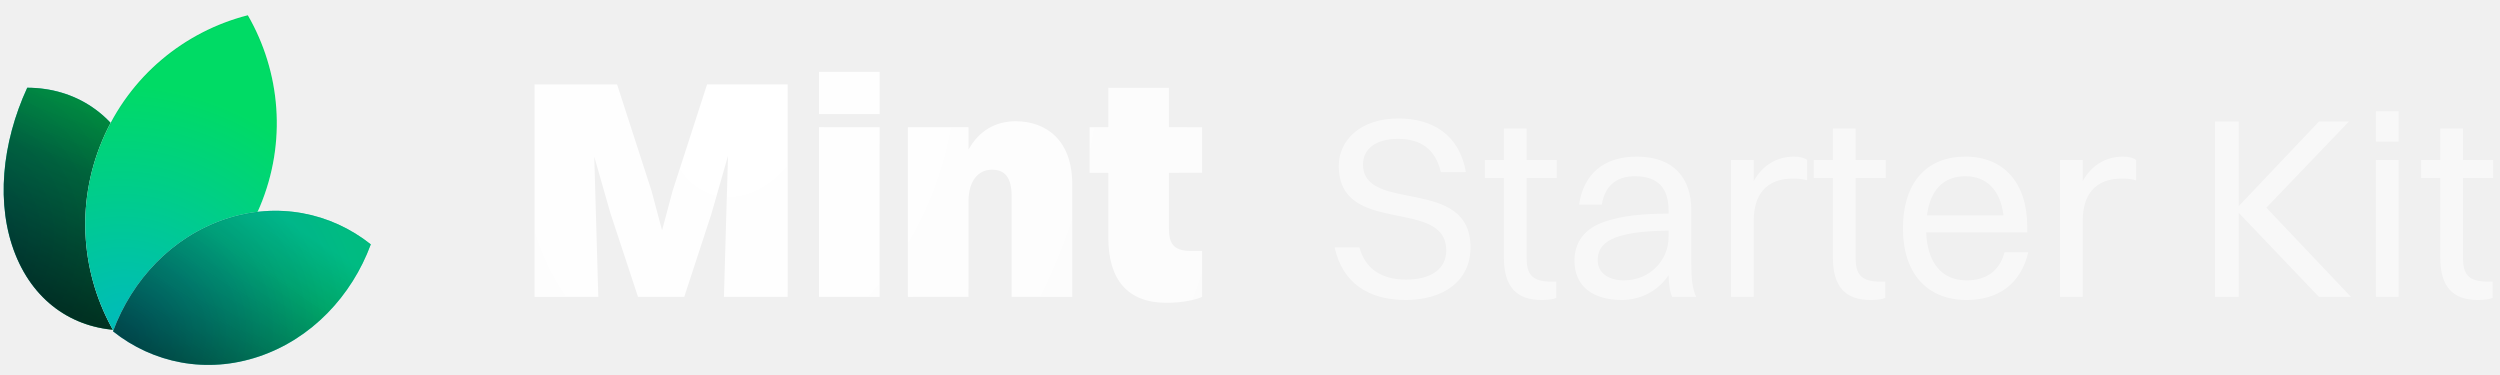
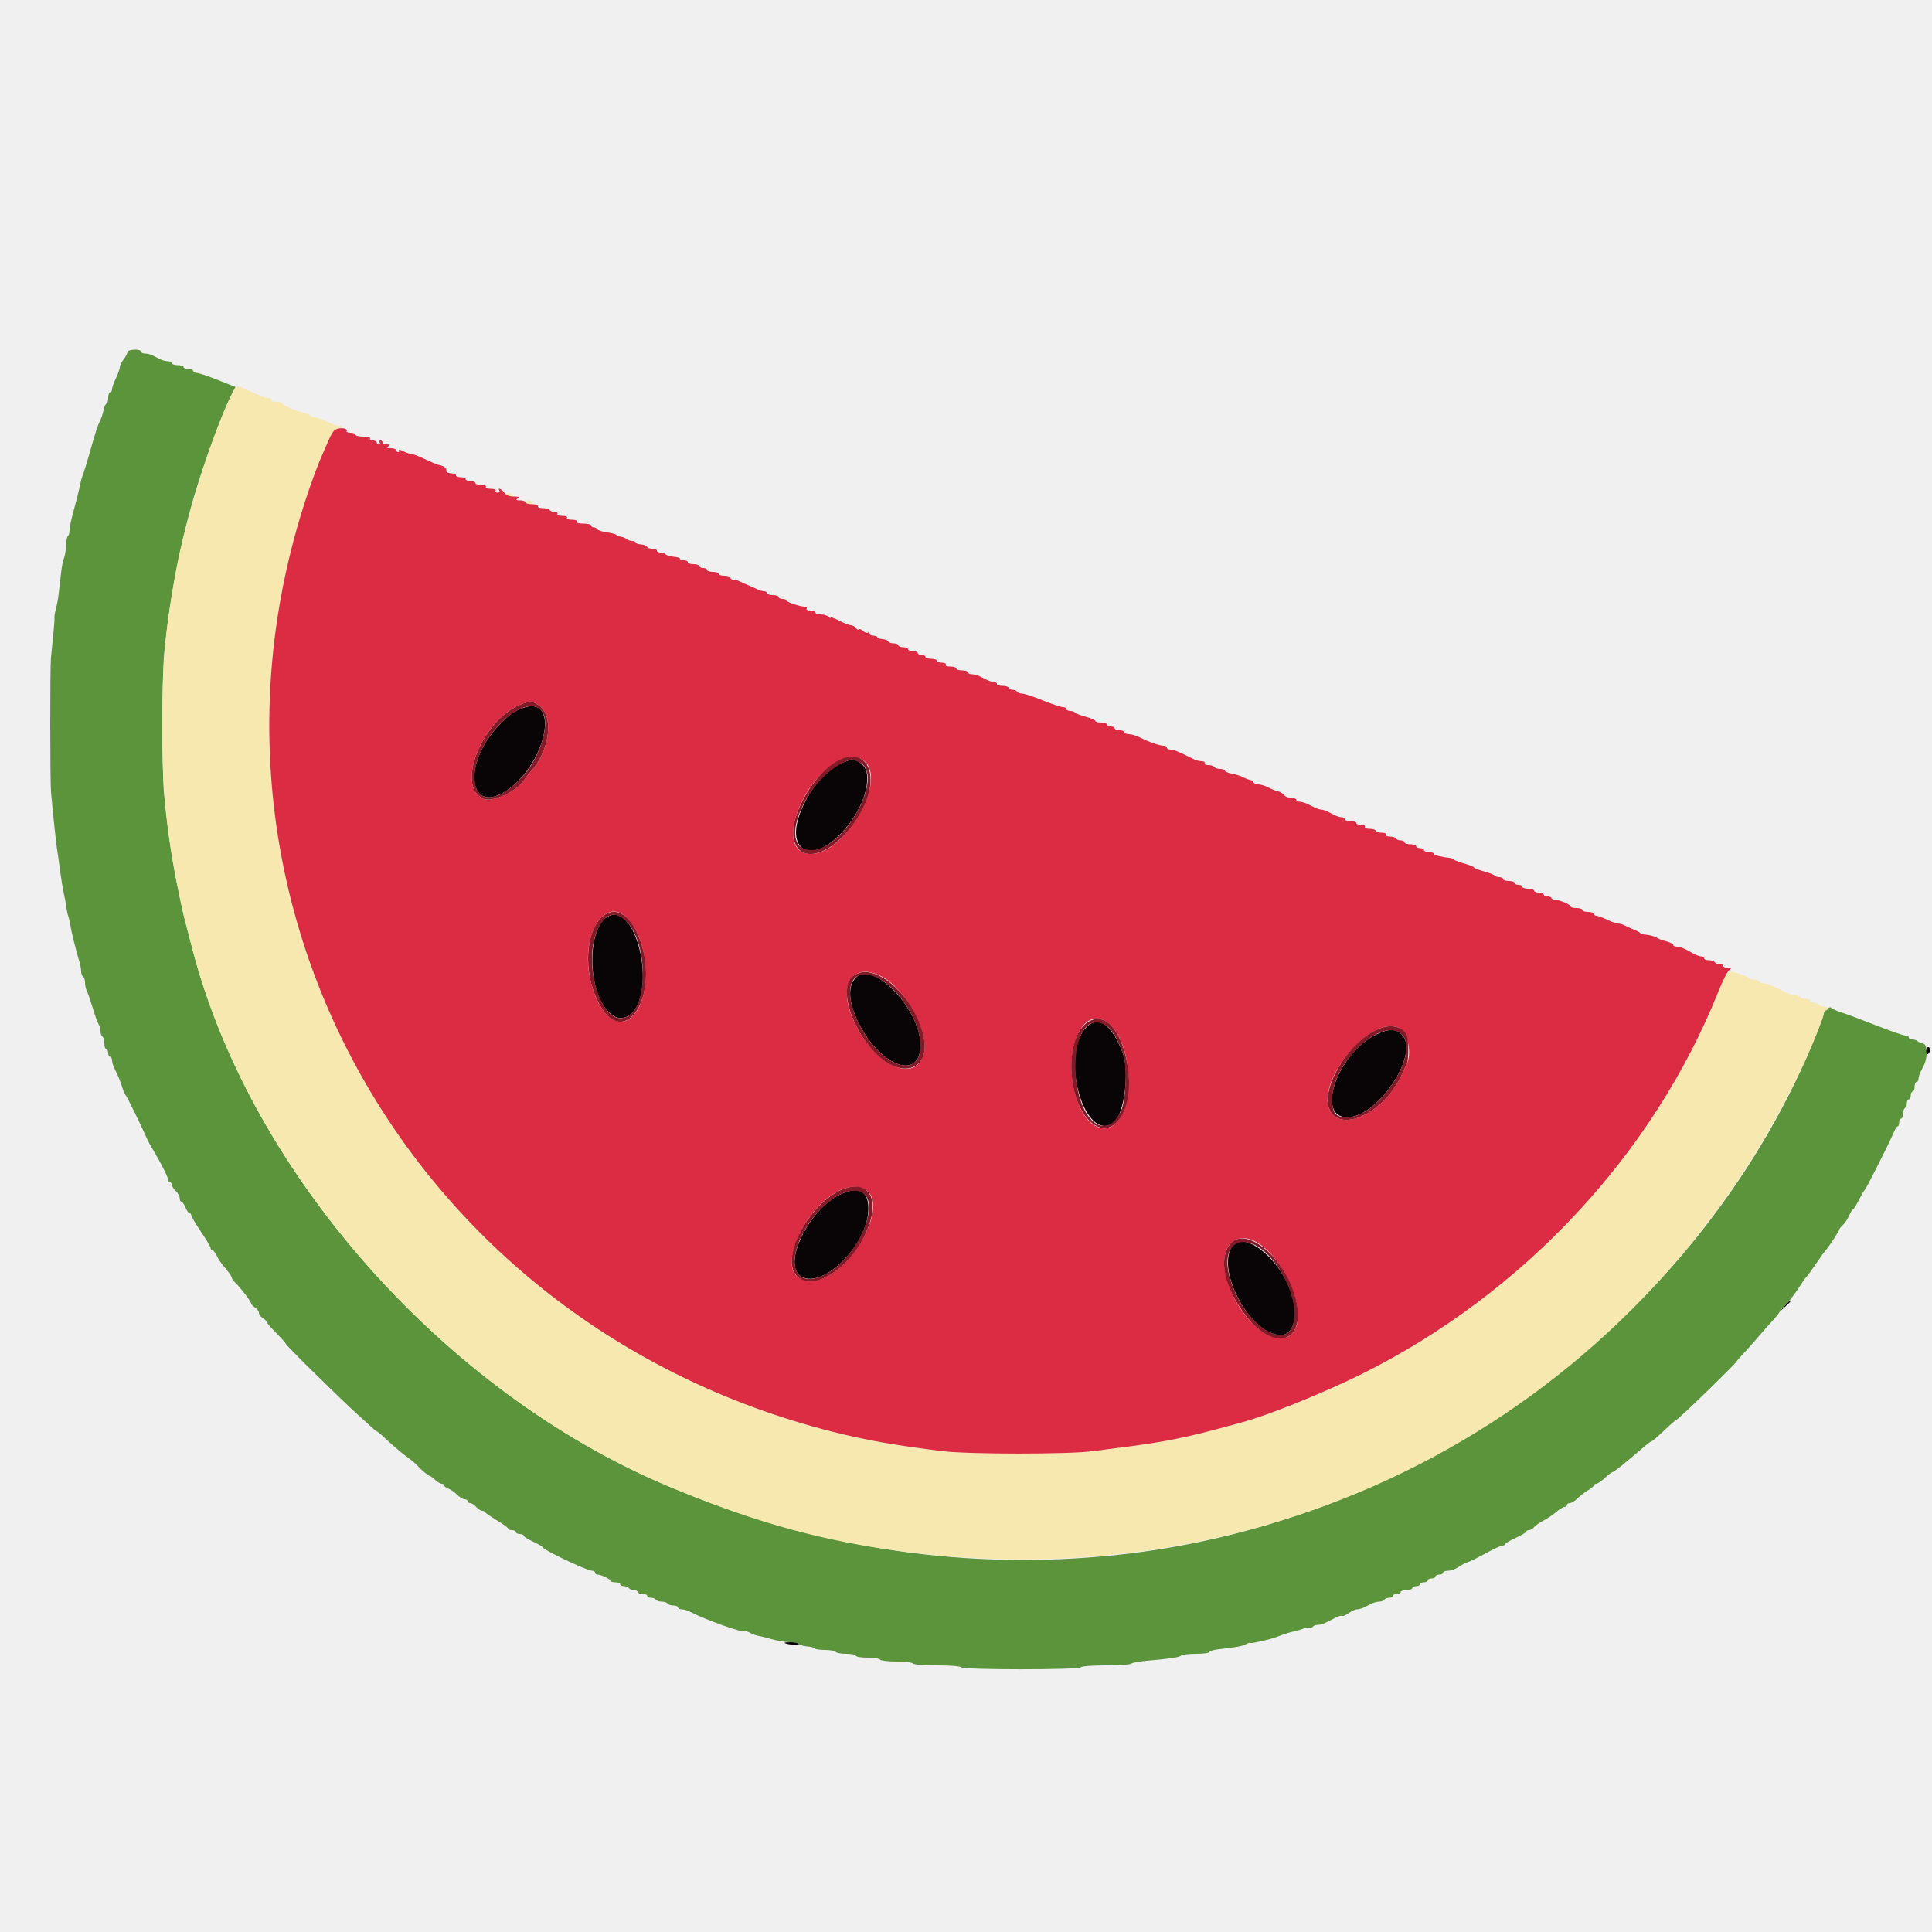
- <svg xmlns="http://www.w3.org/2000/svg" width="160" height="24" viewBox="0 0 160 24" fill="none">
-   <path d="M7.953 21.139C4.896 21.13 2.255 19.458 0.987 16.29C-0.28 13.121 0.109 9.163 1.744 5.615C4.801 5.624 7.442 7.296 8.71 10.465C9.977 13.633 9.588 17.591 7.953 21.139Z" fill="white" />
-   <path d="M7.953 21.139C4.896 21.13 2.255 19.458 0.987 16.29C-0.28 13.121 0.109 9.163 1.744 5.615C4.801 5.624 7.442 7.296 8.71 10.465C9.977 13.633 9.588 17.591 7.953 21.139Z" fill="url(#paint0_radial_115_109)" />
-   <path d="M7.953 21.139C4.896 21.13 2.255 19.458 0.987 16.29C-0.28 13.121 0.109 9.163 1.744 5.615C4.801 5.624 7.442 7.296 8.71 10.465C9.977 13.633 9.588 17.591 7.953 21.139Z" fill="black" fill-opacity="0.5" style="mix-blend-mode:hard-light" />
-   <path d="M7.953 21.139C4.896 21.13 2.255 19.458 0.987 16.29C-0.28 13.121 0.109 9.163 1.744 5.615C4.801 5.624 7.442 7.296 8.71 10.465C9.977 13.633 9.588 17.591 7.953 21.139Z" fill="url(#paint1_linear_115_109)" fill-opacity="0.5" style="mix-blend-mode:hard-light" />
-   <path d="M7.935 21.111C4.897 21.096 2.274 19.431 1.013 16.279C-0.248 13.124 0.136 9.182 1.762 5.643C4.8 5.659 7.423 7.324 8.684 10.476C9.945 13.63 9.561 17.572 7.935 21.111Z" stroke="url(#paint2_linear_115_109)" stroke-opacity="0.05" stroke-width="0.056" />
-   <path d="M7.31 21.257C11.354 20.221 14.884 17.375 16.628 13.236C18.373 9.097 17.945 4.587 15.86 0.976C11.816 2.012 8.287 4.858 6.542 8.998C4.797 13.137 5.225 17.646 7.31 21.257Z" fill="white" />
-   <path d="M7.31 21.257C11.354 20.221 14.884 17.375 16.628 13.236C18.373 9.097 17.945 4.587 15.86 0.976C11.816 2.012 8.287 4.858 6.542 8.998C4.797 13.137 5.225 17.646 7.31 21.257Z" fill="url(#paint3_radial_115_109)" />
-   <path d="M16.602 13.225C14.864 17.349 11.351 20.187 7.324 21.225C5.253 17.624 4.829 13.132 6.568 9.009C8.306 4.885 11.819 2.047 15.846 1.009C17.918 4.61 18.341 9.101 16.602 13.225Z" stroke="url(#paint4_linear_115_109)" stroke-opacity="0.05" stroke-width="0.056" />
-   <path d="M7.234 21.207C9.789 23.237 13.21 23.951 16.577 22.814C19.944 21.677 22.506 18.945 23.73 15.638C21.175 13.608 17.754 12.894 14.387 14.031C11.02 15.168 8.458 17.901 7.234 21.207Z" fill="white" />
-   <path d="M7.234 21.207C9.789 23.237 13.21 23.951 16.577 22.814C19.944 21.677 22.506 18.945 23.73 15.638C21.175 13.608 17.754 12.894 14.387 14.031C11.02 15.168 8.458 17.901 7.234 21.207Z" fill="url(#paint5_radial_115_109)" />
-   <path d="M7.234 21.207C9.789 23.237 13.21 23.951 16.577 22.814C19.944 21.677 22.506 18.945 23.73 15.638C21.175 13.608 17.754 12.894 14.387 14.031C11.02 15.168 8.458 17.901 7.234 21.207Z" fill="black" fill-opacity="0.2" style="mix-blend-mode:hard-light" />
-   <path d="M7.234 21.207C9.789 23.237 13.21 23.951 16.577 22.814C19.944 21.677 22.506 18.945 23.73 15.638C21.175 13.608 17.754 12.894 14.387 14.031C11.02 15.168 8.458 17.901 7.234 21.207Z" fill="url(#paint6_linear_115_109)" fill-opacity="0.5" style="mix-blend-mode:hard-light" />
-   <path d="M16.568 22.787C13.218 23.918 9.814 23.212 7.267 21.198C8.492 17.907 11.044 15.189 14.396 14.058C17.747 12.927 21.15 13.633 23.697 15.648C22.472 18.938 19.92 21.656 16.568 22.787Z" stroke="url(#paint7_linear_115_109)" stroke-opacity="0.05" stroke-width="0.056" />
-   <path d="M34.212 19V5.4H39.492L41.692 12.2L42.372 14.74L43.052 12.2L45.252 5.4H50.412V19H46.332L46.592 9.98L45.532 13.68L43.792 19H40.832L39.052 13.6L38.032 10.02L38.292 19H34.212ZM52.416 7.3V4.6H56.295V7.3H52.416ZM52.416 19V8.14H56.295V19H52.416ZM58.104 19V8.14H61.984V9.58C62.664 8.34 63.744 7.76 65.004 7.76C66.964 7.76 68.624 8.98 68.624 11.78V19H64.744V12.56C64.744 11.34 64.304 10.86 63.484 10.86C62.604 10.86 61.984 11.58 61.984 12.88V19H58.104ZM70.933 15.22V11.06H69.733V8.14H70.933V5.62H74.813V8.14H76.933V11.06H74.813V14.6C74.813 15.5 75.033 16.06 76.213 16.06H76.933V19C76.493 19.2 75.673 19.38 74.653 19.38C72.153 19.38 70.933 17.88 70.933 15.22Z" fill="url(#paint8_radial_115_109)" />
-   <path d="M87.232 10.519C87.232 13.687 94.112 11.229 94.112 15.832C94.112 17.994 92.364 19.198 89.971 19.198C87.562 19.198 85.912 18.093 85.417 15.832H87.001C87.364 17.169 88.371 17.895 89.987 17.895C91.671 17.895 92.561 17.152 92.561 16.03C92.561 12.598 85.681 15.155 85.681 10.618C85.681 9.001 87.034 7.582 89.509 7.582C91.671 7.582 93.403 8.621 93.816 11.014H92.215C91.868 9.529 90.912 8.886 89.476 8.886C88.057 8.886 87.232 9.529 87.232 10.519ZM96.25 16.476V11.393H95.029V10.239H96.25V8.226H97.702V10.239H99.632V11.393H97.702V16.476C97.702 17.532 98.015 18.026 99.302 18.026H99.599V19.066C99.434 19.148 99.071 19.198 98.659 19.198C97.025 19.198 96.25 18.323 96.25 16.476ZM102.516 13.093H101.064C101.345 11.162 102.615 10.024 104.76 10.024C107.103 10.024 108.242 11.393 108.242 13.44V16.888C108.242 17.895 108.324 18.521 108.555 19H107.021C106.856 18.654 106.806 18.142 106.79 17.614C106.047 18.72 104.859 19.198 103.803 19.198C101.988 19.198 100.767 18.357 100.767 16.69C100.767 15.486 101.427 14.611 102.714 14.182C103.902 13.786 105.107 13.687 106.79 13.671V13.473C106.79 12.053 106.13 11.278 104.628 11.278C103.374 11.278 102.698 11.971 102.516 13.093ZM102.252 16.657C102.252 17.465 102.929 17.944 103.952 17.944C105.569 17.944 106.79 16.674 106.79 15.172V14.759C103.061 14.793 102.252 15.585 102.252 16.657ZM110.787 19V10.239H112.239V11.591C112.833 10.519 113.774 10.024 114.83 10.024C115.176 10.024 115.49 10.107 115.655 10.239V11.542C115.407 11.46 115.094 11.427 114.747 11.427C112.998 11.427 112.239 12.515 112.239 14.1V19H110.787ZM117.305 16.476V11.393H116.084V10.239H117.305V8.226H118.757V10.239H120.688V11.393H118.757V16.476C118.757 17.532 119.071 18.026 120.358 18.026H120.655V19.066C120.49 19.148 120.127 19.198 119.714 19.198C118.081 19.198 117.305 18.323 117.305 16.476ZM129.809 16.145C129.33 18.192 127.862 19.198 125.865 19.198C123.324 19.198 121.79 17.482 121.79 14.627C121.79 11.658 123.324 10.024 125.783 10.024C128.258 10.024 129.743 11.723 129.743 14.512V14.875H123.275C123.357 16.838 124.281 17.944 125.865 17.944C127.103 17.944 127.977 17.35 128.291 16.145H129.809ZM125.783 11.278C124.38 11.278 123.539 12.152 123.324 13.786H128.225C128.027 12.169 127.152 11.278 125.783 11.278ZM131.843 19V10.239H133.295V11.591C133.889 10.519 134.829 10.024 135.885 10.024C136.232 10.024 136.545 10.107 136.71 10.239V11.542C136.463 11.46 136.149 11.427 135.803 11.427C134.054 11.427 133.295 12.515 133.295 14.1V19H131.843ZM141.763 19V7.78H143.281V13.192L148.413 7.78H150.327L145.047 13.291L150.459 19H148.413L143.281 13.621V19H141.763ZM152.06 9.067V7.12H153.512V9.067H152.06ZM152.06 19V10.239H153.512V19H152.06ZM156.178 16.476V11.393H154.957V10.239H156.178V8.226H157.63V10.239H159.56V11.393H157.63V16.476C157.63 17.532 157.943 18.026 159.23 18.026H159.527V19.066C159.362 19.148 158.999 19.198 158.587 19.198C156.953 19.198 156.178 18.323 156.178 16.476Z" fill="white" fill-opacity="0.55" />
-   <defs>
-     <radialGradient id="paint0_radial_115_109" cx="0" cy="0" r="1" gradientUnits="userSpaceOnUse" gradientTransform="translate(-3.00503 15.023) rotate(-10.029) scale(17.9572 17.784)">
-       <stop stop-color="#00B0BB" />
-       <stop offset="1" stop-color="#00DB65" />
-     </radialGradient>
-     <linearGradient id="paint1_linear_115_109" x1="7.39" y1="4.813" x2="1.63" y2="18.689" gradientUnits="userSpaceOnUse">
-       <stop stop-color="#18E299" />
-       <stop offset="1" />
-     </linearGradient>
-     <linearGradient id="paint2_linear_115_109" x1="7.948" y1="8.016" x2="1.761" y2="18.746" gradientUnits="userSpaceOnUse">
-       <stop />
-       <stop offset="1" stop-opacity="0" />
-     </linearGradient>
-     <radialGradient id="paint3_radial_115_109" cx="0" cy="0" r="1" gradientUnits="userSpaceOnUse" gradientTransform="translate(8.11404 20.8822) rotate(-75.7542) scale(21.6246 23.7772)">
-       <stop stop-color="#00BBBB" />
-       <stop offset="0.713" stop-color="#00DB65" />
-     </radialGradient>
-     <linearGradient id="paint4_linear_115_109" x1="7.602" y1="5.871" x2="15.556" y2="16.372" gradientUnits="userSpaceOnUse">
-       <stop />
-       <stop offset="1" stop-opacity="0" />
-     </linearGradient>
-     <radialGradient id="paint5_radial_115_109" cx="0" cy="0" r="1" gradientUnits="userSpaceOnUse" gradientTransform="translate(7.84537 21.5181) rotate(-20.3525) scale(18.5603 17.32)">
-       <stop stop-color="#00B0BB" />
-       <stop offset="1" stop-color="#00DB65" />
-     </radialGradient>
-     <linearGradient id="paint6_linear_115_109" x1="16.808" y1="13.007" x2="10.041" y2="22.994" gradientUnits="userSpaceOnUse">
-       <stop stop-color="#00B1BC" />
-       <stop offset="1" />
-     </linearGradient>
-     <linearGradient id="paint7_linear_115_109" x1="16.808" y1="13.007" x2="14.169" y2="23.841" gradientUnits="userSpaceOnUse">
-       <stop />
-       <stop offset="1" stop-opacity="0" />
-     </linearGradient>
-     <radialGradient id="paint8_radial_115_109" cx="0" cy="0" r="1" gradientUnits="userSpaceOnUse" gradientTransform="translate(47.2781 7) rotate(19.0047) scale(67.5582 85.7506)">
-       <stop stop-color="white" />
-       <stop offset="1" stop-color="white" stop-opacity="0.5" />
-     </radialGradient>
-   </defs>
+ <svg xmlns="http://www.w3.org/2000/svg" id="svg" version="1.1" width="400" height="400" viewBox="0, 0, 400,400">
+   <g id="svgg">
+     <path id="path0" d="M26.391 72.900 C 26.386 73.175,26.030 73.850,25.600 74.400 C 25.170 74.950,24.814 75.681,24.809 76.025 C 24.804 76.369,24.440 77.395,24.000 78.306 C 23.560 79.216,23.200 80.240,23.200 80.581 C 23.200 80.921,23.020 81.200,22.800 81.200 C 22.580 81.200,22.400 81.740,22.400 82.400 C 22.400 83.060,22.240 83.600,22.045 83.600 C 21.849 83.600,21.578 84.185,21.442 84.900 C 21.307 85.615,20.966 86.650,20.685 87.200 C 20.166 88.215,19.901 89.043,18.374 94.400 C 17.904 96.050,17.371 97.760,17.190 98.200 C 17.008 98.640,16.749 99.540,16.612 100.200 C 16.265 101.881,15.782 103.818,15.039 106.520 C 14.687 107.795,14.400 109.270,14.400 109.796 C 14.400 110.322,14.249 110.846,14.065 110.960 C 13.882 111.073,13.699 112.000,13.661 113.018 C 13.622 114.036,13.438 115.169,13.251 115.535 C 13.063 115.901,12.779 117.370,12.618 118.800 C 12.457 120.230,12.243 122.120,12.142 123.000 C 12.041 123.880,11.784 125.263,11.570 126.074 C 11.357 126.885,11.223 127.695,11.273 127.874 C 11.322 128.053,11.213 129.640,11.030 131.400 C 10.847 133.160,10.629 135.320,10.546 136.200 C 10.346 138.333,10.359 161.711,10.563 164.000 C 10.931 168.143,11.619 174.671,11.784 175.600 C 11.882 176.150,12.161 178.130,12.403 180.000 C 12.645 181.870,13.011 184.120,13.216 185.000 C 13.421 185.880,13.653 187.140,13.731 187.800 C 13.809 188.460,13.978 189.270,14.107 189.600 C 14.235 189.930,14.425 190.740,14.528 191.400 C 14.746 192.794,15.844 197.245,16.410 199.028 C 16.625 199.704,16.800 200.638,16.800 201.105 C 16.800 201.571,16.980 202.064,17.200 202.200 C 17.420 202.336,17.600 202.889,17.600 203.429 C 17.600 203.969,17.762 204.723,17.959 205.105 C 18.156 205.487,18.729 207.150,19.231 208.800 C 19.733 210.450,20.292 211.971,20.472 212.180 C 20.652 212.389,20.800 212.963,20.800 213.456 C 20.800 213.949,20.980 214.464,21.200 214.600 C 21.420 214.736,21.600 215.377,21.600 216.024 C 21.600 216.671,21.780 217.200,22.000 217.200 C 22.220 217.200,22.400 217.560,22.400 218.000 C 22.400 218.440,22.580 218.800,22.800 218.800 C 23.020 218.800,23.200 219.155,23.200 219.588 C 23.200 220.021,23.523 220.966,23.919 221.688 C 24.314 222.410,24.891 223.810,25.202 224.800 C 25.512 225.790,25.891 226.690,26.043 226.800 C 26.263 226.960,29.338 233.243,30.544 236.000 C 30.689 236.330,31.134 237.140,31.534 237.800 C 33.229 240.600,34.800 243.690,34.800 244.225 C 34.800 244.541,34.980 244.800,35.200 244.800 C 35.420 244.800,35.600 245.042,35.600 245.338 C 35.600 245.634,35.960 246.202,36.400 246.600 C 36.840 246.998,37.200 247.656,37.200 248.062 C 37.200 248.468,37.358 248.800,37.551 248.800 C 37.745 248.800,38.127 249.340,38.400 250.000 C 38.673 250.660,39.055 251.200,39.249 251.200 C 39.442 251.200,39.600 251.388,39.600 251.618 C 39.600 251.848,40.500 253.370,41.600 255.000 C 42.700 256.630,43.600 258.152,43.600 258.382 C 43.600 258.612,43.750 258.800,43.932 258.800 C 44.115 258.800,44.520 259.295,44.832 259.900 C 45.449 261.096,45.537 261.221,47.007 263.000 C 47.553 263.660,47.999 264.359,48.000 264.553 C 48.000 264.747,48.315 265.197,48.700 265.553 C 49.702 266.480,52.000 269.493,52.000 269.880 C 52.000 270.060,52.360 270.432,52.800 270.707 C 53.240 270.982,53.600 271.474,53.600 271.800 C 53.600 272.126,53.960 272.618,54.400 272.893 C 54.840 273.168,55.200 273.527,55.200 273.691 C 55.200 273.855,56.100 274.894,57.200 276.000 C 58.300 277.106,59.200 278.120,59.200 278.253 C 59.200 278.550,70.533 289.699,74.192 293.000 C 75.655 294.320,77.097 295.625,77.397 295.900 C 77.697 296.175,78.020 296.400,78.115 296.400 C 78.209 296.400,79.257 297.313,80.443 298.429 C 81.630 299.545,83.320 300.969,84.200 301.594 C 85.080 302.218,86.089 303.060,86.443 303.464 C 87.216 304.349,88.726 305.600,89.021 305.600 C 89.138 305.600,89.620 305.960,90.092 306.400 C 90.564 306.840,91.187 307.200,91.475 307.200 C 91.764 307.200,92.000 307.368,92.000 307.573 C 92.000 307.778,92.366 308.062,92.813 308.204 C 93.260 308.346,94.062 308.898,94.595 309.431 C 95.128 309.964,95.842 310.400,96.182 310.400 C 96.522 310.400,96.800 310.580,96.800 310.800 C 96.800 311.020,97.042 311.200,97.338 311.200 C 97.634 311.200,98.202 311.560,98.600 312.000 C 98.998 312.440,99.551 312.800,99.829 312.800 C 100.106 312.800,100.393 312.937,100.467 313.104 C 100.540 313.271,101.635 314.029,102.900 314.788 C 104.165 315.548,105.200 316.311,105.200 316.485 C 105.200 316.658,105.560 316.800,106.000 316.800 C 106.440 316.800,106.800 316.980,106.800 317.200 C 106.800 317.420,107.160 317.600,107.600 317.600 C 108.040 317.600,108.400 317.749,108.400 317.932 C 108.400 318.114,109.300 318.685,110.400 319.200 C 111.500 319.715,112.400 320.248,112.400 320.385 C 112.400 320.857,121.545 325.200,122.539 325.200 C 122.902 325.200,123.200 325.380,123.200 325.600 C 123.200 325.820,123.434 326.000,123.720 326.000 C 124.456 326.000,126.393 326.941,126.397 327.300 C 126.399 327.465,126.850 327.600,127.400 327.600 C 127.950 327.600,128.400 327.780,128.400 328.000 C 128.400 328.220,128.749 328.400,129.176 328.400 C 129.603 328.400,130.064 328.580,130.200 328.800 C 130.336 329.020,130.797 329.200,131.224 329.200 C 131.651 329.200,132.000 329.380,132.000 329.600 C 132.000 329.820,132.450 330.000,133.000 330.000 C 133.550 330.000,134.000 330.180,134.000 330.400 C 134.000 330.620,134.349 330.800,134.776 330.800 C 135.203 330.800,135.664 330.980,135.800 331.200 C 135.936 331.420,136.476 331.600,137.000 331.600 C 137.524 331.600,138.064 331.780,138.200 332.000 C 138.336 332.220,138.887 332.400,139.424 332.400 C 139.961 332.400,140.400 332.580,140.400 332.800 C 140.400 333.020,140.745 333.200,141.168 333.200 C 141.590 333.200,142.445 333.465,143.068 333.789 C 146.169 335.404,153.766 338.101,154.145 337.722 C 154.247 337.619,154.752 337.764,155.266 338.043 C 155.780 338.322,156.470 338.589,156.800 338.635 C 157.130 338.682,158.444 339.008,159.720 339.360 C 160.995 339.712,162.714 340.000,163.540 340.000 C 164.365 340.000,165.214 340.174,165.427 340.387 C 165.639 340.599,166.409 340.818,167.137 340.874 C 167.865 340.929,168.548 341.115,168.654 341.287 C 168.760 341.459,169.726 341.600,170.800 341.600 C 171.874 341.600,172.864 341.780,173.000 342.000 C 173.136 342.220,174.137 342.400,175.224 342.400 C 176.311 342.400,177.200 342.580,177.200 342.800 C 177.200 343.022,178.259 343.200,179.576 343.200 C 180.883 343.200,182.064 343.380,182.200 343.600 C 182.336 343.820,183.866 344.000,185.600 344.000 C 187.334 344.000,188.864 344.180,189.000 344.400 C 189.142 344.630,191.263 344.800,194.000 344.800 C 196.737 344.800,198.858 344.970,199.000 345.200 C 199.337 345.745,223.463 345.745,223.800 345.200 C 223.943 344.969,226.111 344.800,228.944 344.800 C 231.637 344.800,234.011 344.638,234.220 344.441 C 234.429 344.243,235.860 343.974,237.400 343.842 C 242.215 343.432,244.187 343.135,244.580 342.761 C 244.789 342.563,246.184 342.400,247.680 342.400 C 249.176 342.400,250.400 342.237,250.400 342.039 C 250.400 341.840,251.255 341.580,252.300 341.461 C 256.119 341.028,257.204 340.826,257.994 340.403 C 258.437 340.166,258.800 340.049,258.800 340.143 C 258.800 340.238,259.565 340.139,260.500 339.924 C 261.435 339.709,262.470 339.472,262.800 339.397 C 263.130 339.322,264.210 338.958,265.200 338.587 C 266.190 338.217,267.360 337.860,267.800 337.795 C 268.240 337.729,269.110 337.477,269.734 337.235 C 270.357 336.993,271.020 336.889,271.206 337.004 C 271.392 337.119,271.658 337.030,271.796 336.807 C 271.934 336.583,272.399 336.400,272.829 336.400 C 273.618 336.400,273.918 336.281,276.328 335.018 C 277.058 334.635,277.758 334.424,277.883 334.549 C 278.007 334.674,278.608 334.422,279.217 333.988 C 279.825 333.555,280.613 333.200,280.967 333.200 C 281.321 333.200,281.968 333.020,282.405 332.800 C 282.842 332.580,283.558 332.220,283.995 332.000 C 284.432 331.780,285.141 331.600,285.571 331.600 C 286.001 331.600,286.464 331.420,286.600 331.200 C 286.736 330.980,287.197 330.800,287.624 330.800 C 288.051 330.800,288.400 330.620,288.400 330.400 C 288.400 330.180,288.760 330.000,289.200 330.000 C 289.640 330.000,290.000 329.820,290.000 329.600 C 290.000 329.380,290.540 329.200,291.200 329.200 C 291.860 329.200,292.400 329.020,292.400 328.800 C 292.400 328.580,292.760 328.400,293.200 328.400 C 293.640 328.400,294.000 328.220,294.000 328.000 C 294.000 327.780,294.360 327.600,294.800 327.600 C 295.240 327.600,295.600 327.420,295.600 327.200 C 295.600 326.980,295.960 326.800,296.400 326.800 C 296.840 326.800,297.200 326.620,297.200 326.400 C 297.200 326.180,297.560 326.000,298.000 326.000 C 298.440 326.000,298.800 325.820,298.800 325.600 C 298.800 325.380,299.267 325.200,299.838 325.200 C 300.409 325.200,301.354 324.864,301.938 324.452 C 302.522 324.041,303.398 323.581,303.885 323.430 C 304.372 323.279,306.062 322.446,307.640 321.578 C 309.219 320.710,310.756 320.000,311.055 320.000 C 311.355 320.000,311.605 319.865,311.611 319.700 C 311.617 319.535,312.607 318.951,313.811 318.403 C 315.015 317.855,316.000 317.270,316.000 317.103 C 316.000 316.936,316.248 316.800,316.551 316.800 C 316.854 316.800,317.337 316.517,317.624 316.171 C 317.911 315.825,318.789 315.212,319.573 314.809 C 320.358 314.407,321.540 313.610,322.200 313.039 C 322.860 312.468,323.625 312.001,323.900 312.000 C 324.175 312.000,324.400 311.820,324.400 311.600 C 324.400 311.380,324.678 311.200,325.018 311.200 C 325.358 311.200,326.073 310.763,326.607 310.229 C 327.141 309.695,328.123 308.936,328.789 308.543 C 329.455 308.149,330.000 307.686,330.000 307.514 C 330.000 307.341,330.225 307.199,330.500 307.198 C 330.775 307.197,331.575 306.657,332.278 305.998 C 332.981 305.339,333.675 304.800,333.821 304.800 C 334.125 304.800,336.271 303.076,340.761 299.225 C 341.290 298.771,341.831 298.400,341.963 298.400 C 342.095 298.400,343.242 297.410,344.511 296.200 C 345.780 294.990,346.917 294.000,347.036 294.000 C 347.381 294.000,359.600 282.136,359.600 281.801 C 359.600 281.734,360.185 281.062,360.900 280.307 C 361.615 279.552,363.010 277.985,364.000 276.824 C 364.990 275.663,366.385 274.087,367.100 273.322 C 367.815 272.557,368.400 271.800,368.400 271.640 C 368.400 271.481,368.959 270.821,369.641 270.175 C 370.324 269.529,371.518 268.010,372.295 266.800 C 373.071 265.590,373.827 264.510,373.974 264.400 C 374.122 264.290,375.043 263.030,376.021 261.600 C 376.999 260.170,377.902 258.910,378.026 258.800 C 378.462 258.416,380.800 254.853,380.800 254.575 C 380.800 254.420,381.129 254.003,381.530 253.647 C 381.932 253.291,382.516 252.415,382.828 251.700 C 383.140 250.985,383.503 250.400,383.635 250.400 C 383.766 250.400,384.305 249.545,384.832 248.500 C 385.358 247.455,385.907 246.510,386.052 246.400 C 386.350 246.173,391.239 236.488,392.059 234.500 C 392.354 233.785,392.731 233.200,392.898 233.200 C 393.064 233.200,393.200 232.840,393.200 232.400 C 393.200 231.960,393.380 231.600,393.600 231.600 C 393.820 231.600,394.000 231.161,394.000 230.624 C 394.000 230.087,394.180 229.536,394.400 229.400 C 394.620 229.264,394.800 228.803,394.800 228.376 C 394.800 227.949,394.980 227.600,395.200 227.600 C 395.420 227.600,395.600 227.240,395.600 226.800 C 395.600 226.360,395.780 226.000,396.000 226.000 C 396.220 226.000,396.400 225.550,396.400 225.000 C 396.400 224.450,396.580 224.000,396.800 224.000 C 397.020 224.000,397.200 223.728,397.200 223.395 C 397.200 223.062,397.380 222.432,397.600 221.995 C 397.820 221.558,398.164 220.868,398.365 220.462 C 399.152 218.869,399.048 216.219,398.192 216.065 C 397.756 215.987,397.229 215.760,397.020 215.561 C 396.811 215.363,396.316 215.200,395.920 215.200 C 395.524 215.200,395.200 215.020,395.200 214.800 C 395.200 214.580,394.879 214.400,394.487 214.400 C 394.095 214.400,391.350 213.444,388.387 212.276 C 385.424 211.107,382.190 209.900,381.200 209.592 C 380.210 209.285,379.281 208.862,379.136 208.652 C 378.864 208.258,377.600 209.264,377.600 209.874 C 377.600 210.268,375.294 216.166,374.031 219.000 C 348.571 276.155,291.615 316.523,228.400 322.218 C 197.678 324.986,167.758 320.132,138.000 307.555 C 92.040 288.128,52.152 243.143,39.972 197.000 C 37.916 189.213,37.872 189.027,36.682 183.200 C 35.620 178.004,34.765 172.110,34.001 164.732 C 33.478 159.681,33.485 140.378,34.012 135.114 C 35.175 123.501,37.407 111.987,40.472 101.800 C 42.478 95.132,46.230 85.073,48.022 81.559 L 48.756 80.118 45.070 78.659 C 43.043 77.856,41.073 77.200,40.692 77.200 C 40.311 77.200,40.000 77.020,40.000 76.800 C 40.000 76.580,39.550 76.400,39.000 76.400 C 38.450 76.400,38.000 76.220,38.000 76.000 C 38.000 75.780,37.460 75.600,36.800 75.600 C 36.140 75.600,35.600 75.420,35.600 75.200 C 35.600 74.980,35.238 74.800,34.795 74.800 C 34.352 74.800,33.632 74.620,33.195 74.400 C 32.758 74.180,32.042 73.820,31.605 73.600 C 31.168 73.380,30.448 73.200,30.005 73.200 C 29.562 73.200,29.200 73.020,29.200 72.800 C 29.200 72.202,26.402 72.301,26.391 72.900 " stroke="none" fill="#5c943c" fill-rule="evenodd" />
+     <path id="path1" d="M48.052 81.500 C 44.188 89.079,38.525 106.921,36.467 118.000 C 34.227 130.059,33.600 137.069,33.600 150.046 C 33.600 164.836,34.472 172.992,37.637 187.800 C 37.930 189.175,38.530 191.536,39.972 197.000 C 52.152 243.143,92.040 288.128,138.000 307.555 C 154.685 314.607,168.023 318.464,183.740 320.782 C 262.060 332.330,335.945 294.562,371.118 225.000 C 374.168 218.968,377.600 210.868,377.600 209.703 C 377.600 209.426,377.780 209.200,378.000 209.200 C 378.220 209.200,378.400 209.020,378.400 208.800 C 378.400 208.580,378.051 208.400,377.624 208.400 C 377.197 208.400,376.736 208.220,376.600 208.000 C 376.464 207.780,376.003 207.600,375.576 207.600 C 375.149 207.600,374.800 207.420,374.800 207.200 C 374.800 206.980,374.361 206.800,373.824 206.800 C 373.287 206.800,372.736 206.620,372.600 206.400 C 372.464 206.180,372.001 206.000,371.571 206.000 C 371.141 206.000,370.477 205.843,370.095 205.650 C 367.002 204.092,365.824 203.600,365.186 203.600 C 364.780 203.600,364.336 203.420,364.200 203.200 C 364.064 202.980,363.513 202.800,362.976 202.800 C 362.439 202.800,362.000 202.664,362.000 202.497 C 362.000 202.146,359.151 201.200,358.092 201.200 C 357.552 201.200,356.986 202.177,355.837 205.091 C 342.621 238.597,315.508 267.735,282.000 284.443 C 274.330 288.268,262.746 292.959,257.400 294.406 C 256.740 294.585,255.210 295.003,254.000 295.335 C 245.811 297.586,240.919 298.573,233.000 299.572 C 231.240 299.795,228.180 300.194,226.200 300.460 C 221.332 301.115,200.622 301.112,195.200 300.456 C 185.628 299.298,179.196 298.162,172.272 296.406 C 83.758 273.955,34.520 183.956,64.601 99.600 C 65.189 97.950,65.924 96.015,66.235 95.300 C 66.546 94.585,67.088 93.325,67.441 92.500 C 68.697 89.560,68.994 89.106,69.892 88.765 C 70.391 88.575,70.800 88.315,70.800 88.186 C 70.800 88.058,70.629 88.058,70.421 88.187 C 70.212 88.316,69.098 87.967,67.946 87.411 C 66.793 86.855,65.560 86.400,65.205 86.400 C 64.850 86.400,64.385 86.225,64.171 86.011 C 63.958 85.798,63.427 85.555,62.991 85.472 C 61.403 85.168,58.400 83.880,58.400 83.502 C 58.400 83.336,57.849 83.200,57.176 83.200 C 56.463 83.200,56.056 83.033,56.200 82.800 C 56.336 82.580,56.074 82.400,55.618 82.400 C 55.162 82.400,54.477 82.241,54.095 82.047 C 53.713 81.852,52.860 81.471,52.200 81.200 C 51.540 80.929,50.687 80.548,50.305 80.353 C 49.162 79.772,48.852 79.930,48.052 81.500 M104.800 102.435 C 104.800 102.636,105.190 102.800,105.667 102.800 C 106.143 102.800,106.408 102.675,106.255 102.522 C 105.823 102.089,104.800 102.029,104.800 102.435 M108.800 104.000 C 108.800 104.220,109.171 104.400,109.624 104.400 C 110.077 104.400,110.336 104.220,110.200 104.000 C 110.064 103.780,109.693 103.600,109.376 103.600 C 109.059 103.600,108.800 103.780,108.800 104.000 " stroke="none" fill="#f7e8b0" fill-rule="evenodd" />
+     <path id="path2" d="M69.778 88.812 C 68.989 89.104,68.699 89.564,67.393 92.600 C 67.015 93.480,66.472 94.740,66.188 95.400 C 65.903 96.060,65.189 97.950,64.601 99.600 C 34.520 183.956,83.758 273.955,172.272 296.406 C 179.196 298.162,185.628 299.298,195.200 300.456 C 200.622 301.112,221.332 301.115,226.200 300.460 C 228.180 300.194,231.240 299.795,233.000 299.572 C 240.919 298.573,245.811 297.586,254.000 295.335 C 255.210 295.003,256.740 294.585,257.400 294.406 C 262.746 292.959,274.330 288.268,282.000 284.443 C 315.487 267.746,342.346 238.907,355.803 205.200 C 356.638 203.110,357.608 201.181,357.960 200.913 C 358.523 200.484,358.492 200.424,357.700 200.413 C 357.205 200.406,356.800 200.220,356.800 200.000 C 356.800 199.780,356.451 199.600,356.024 199.600 C 355.597 199.600,355.136 199.420,355.000 199.200 C 354.864 198.980,354.313 198.800,353.776 198.800 C 353.239 198.800,352.800 198.620,352.800 198.400 C 352.800 198.180,352.485 197.994,352.100 197.988 C 351.715 197.981,350.680 197.532,349.800 196.990 C 348.920 196.448,347.795 196.003,347.300 196.002 C 346.805 196.001,346.400 195.840,346.400 195.643 C 346.400 195.354,345.499 194.969,344.000 194.618 C 343.890 194.593,343.415 194.357,342.945 194.096 C 342.474 193.834,341.529 193.577,340.845 193.525 C 340.160 193.473,339.600 193.332,339.600 193.213 C 339.600 193.093,339.015 192.760,338.300 192.471 C 337.585 192.183,336.687 191.779,336.305 191.574 C 335.923 191.368,335.330 191.200,334.986 191.200 C 334.642 191.200,333.616 190.840,332.706 190.400 C 331.795 189.960,330.814 189.600,330.525 189.600 C 330.236 189.600,330.000 189.420,330.000 189.200 C 330.000 188.980,329.460 188.800,328.800 188.800 C 328.140 188.800,327.600 188.620,327.600 188.400 C 327.600 188.180,327.060 188.000,326.400 188.000 C 325.740 188.000,325.200 187.864,325.200 187.698 C 325.200 187.307,323.088 186.372,322.024 186.292 C 321.571 186.258,321.200 186.088,321.200 185.915 C 321.200 185.742,320.840 185.600,320.400 185.600 C 319.960 185.600,319.600 185.420,319.600 185.200 C 319.600 184.980,319.150 184.800,318.600 184.800 C 318.050 184.800,317.600 184.620,317.600 184.400 C 317.600 184.180,317.060 184.000,316.400 184.000 C 315.740 184.000,315.200 183.820,315.200 183.600 C 315.200 183.380,314.840 183.200,314.400 183.200 C 313.960 183.200,313.600 183.020,313.600 182.800 C 313.600 182.580,313.060 182.400,312.400 182.400 C 311.740 182.400,311.200 182.220,311.200 182.000 C 311.200 181.780,310.851 181.600,310.424 181.600 C 309.997 181.600,309.558 181.456,309.449 181.279 C 309.340 181.103,308.339 180.710,307.225 180.407 C 306.111 180.104,305.200 179.747,305.200 179.615 C 305.200 179.483,304.345 179.129,303.300 178.829 C 302.255 178.529,301.220 178.145,301.000 177.976 C 300.780 177.807,300.465 177.655,300.299 177.639 C 298.506 177.463,296.800 177.029,296.800 176.749 C 296.800 176.557,296.350 176.400,295.800 176.400 C 295.250 176.400,294.800 176.220,294.800 176.000 C 294.800 175.780,294.440 175.600,294.000 175.600 C 293.560 175.600,293.200 175.420,293.200 175.200 C 293.200 174.980,292.660 174.800,292.000 174.800 C 291.340 174.800,290.800 174.620,290.800 174.400 C 290.800 174.180,290.451 174.000,290.024 174.000 C 289.597 174.000,289.136 173.820,289.000 173.600 C 288.864 173.380,288.303 173.200,287.753 173.200 C 287.188 173.200,286.860 173.026,287.000 172.800 C 287.144 172.567,286.737 172.400,286.024 172.400 C 285.351 172.400,284.800 172.220,284.800 172.000 C 284.800 171.780,284.249 171.600,283.576 171.600 C 282.863 171.600,282.456 171.433,282.600 171.200 C 282.740 170.973,282.404 170.800,281.824 170.800 C 281.261 170.800,280.800 170.620,280.800 170.400 C 280.800 170.180,280.260 170.000,279.600 170.000 C 278.940 170.000,278.400 169.820,278.400 169.600 C 278.400 169.380,278.128 169.200,277.795 169.200 C 277.462 169.200,276.832 169.020,276.395 168.800 C 275.958 168.580,275.242 168.220,274.805 168.000 C 274.368 167.780,273.744 167.600,273.418 167.600 C 273.091 167.600,272.183 167.240,271.400 166.800 C 270.617 166.360,269.621 166.000,269.188 166.000 C 268.755 166.000,268.400 165.820,268.400 165.600 C 268.400 165.380,267.925 165.200,267.344 165.200 C 266.763 165.200,266.088 164.928,265.844 164.595 C 265.600 164.263,265.040 163.919,264.600 163.831 C 264.160 163.744,263.260 163.387,262.600 163.038 C 261.940 162.690,261.010 162.404,260.533 162.402 C 260.057 162.401,259.603 162.210,259.526 161.978 C 259.449 161.746,259.119 161.513,258.793 161.459 C 258.467 161.405,257.837 161.161,257.393 160.916 C 256.949 160.671,255.914 160.345,255.093 160.191 C 254.272 160.037,253.600 159.751,253.600 159.555 C 253.600 159.360,253.161 159.200,252.624 159.200 C 252.087 159.200,251.536 159.020,251.400 158.800 C 251.264 158.580,250.703 158.400,250.153 158.400 C 249.588 158.400,249.260 158.226,249.400 158.000 C 249.536 157.780,249.274 157.600,248.818 157.600 C 248.362 157.600,247.677 157.443,247.295 157.250 C 244.189 155.686,243.021 155.200,242.362 155.200 C 241.943 155.200,241.600 155.020,241.600 154.800 C 241.600 154.580,241.285 154.397,240.900 154.394 C 240.045 154.387,237.869 153.626,236.039 152.693 C 235.290 152.312,234.255 152.000,233.739 152.000 C 233.222 152.000,232.800 151.820,232.800 151.600 C 232.800 151.380,232.350 151.200,231.800 151.200 C 231.250 151.200,230.800 151.020,230.800 150.800 C 230.800 150.580,230.440 150.400,230.000 150.400 C 229.560 150.400,229.200 150.220,229.200 150.000 C 229.200 149.780,228.660 149.600,228.000 149.600 C 227.340 149.600,226.800 149.453,226.800 149.272 C 226.800 149.092,225.889 148.696,224.775 148.393 C 223.661 148.090,222.660 147.697,222.551 147.521 C 222.442 147.344,222.003 147.200,221.576 147.200 C 221.149 147.200,220.800 147.020,220.800 146.800 C 220.800 146.580,220.475 146.400,220.078 146.400 C 219.680 146.400,217.793 145.770,215.884 145.000 C 213.974 144.230,212.060 143.600,211.629 143.600 C 211.199 143.600,210.736 143.420,210.600 143.200 C 210.464 142.980,210.003 142.800,209.576 142.800 C 209.149 142.800,208.800 142.620,208.800 142.400 C 208.800 142.180,208.260 142.000,207.600 142.000 C 206.940 142.000,206.400 141.820,206.400 141.600 C 206.400 141.380,206.128 141.200,205.795 141.200 C 205.462 141.200,204.832 141.020,204.395 140.800 C 203.958 140.580,203.242 140.220,202.805 140.000 C 202.368 139.780,201.648 139.600,201.205 139.600 C 200.762 139.600,200.400 139.420,200.400 139.200 C 200.400 138.980,199.860 138.800,199.200 138.800 C 198.540 138.800,198.000 138.620,198.000 138.400 C 198.000 138.180,197.449 138.000,196.776 138.000 C 196.063 138.000,195.656 137.833,195.800 137.600 C 195.940 137.373,195.604 137.200,195.024 137.200 C 194.461 137.200,194.000 137.020,194.000 136.800 C 194.000 136.580,193.460 136.400,192.800 136.400 C 192.140 136.400,191.600 136.220,191.600 136.000 C 191.600 135.780,191.240 135.600,190.800 135.600 C 190.360 135.600,190.000 135.420,190.000 135.200 C 190.000 134.980,189.550 134.800,189.000 134.800 C 188.450 134.800,188.000 134.620,188.000 134.400 C 188.000 134.180,187.550 134.000,187.000 134.000 C 186.450 134.000,186.000 133.820,186.000 133.600 C 186.000 133.380,185.565 133.200,185.033 133.200 C 184.502 133.200,184.007 133.022,183.933 132.803 C 183.860 132.585,183.305 132.366,182.700 132.316 C 182.095 132.266,181.600 132.085,181.600 131.913 C 181.600 131.741,181.240 131.600,180.800 131.600 C 180.360 131.600,180.000 131.409,180.000 131.176 C 180.000 130.943,179.835 130.855,179.632 130.980 C 179.430 131.105,179.001 130.944,178.680 130.623 C 178.358 130.301,177.974 130.159,177.826 130.307 C 177.678 130.456,177.406 130.333,177.222 130.036 C 177.038 129.738,176.553 129.468,176.144 129.436 C 175.735 129.404,174.635 128.973,173.700 128.480 C 172.765 127.987,172.000 127.713,172.000 127.872 C 172.000 128.030,171.784 127.944,171.520 127.680 C 171.256 127.416,170.536 127.200,169.920 127.200 C 169.304 127.200,168.800 127.020,168.800 126.800 C 168.800 126.580,168.339 126.400,167.776 126.400 C 167.196 126.400,166.860 126.227,167.000 126.000 C 167.136 125.780,166.964 125.600,166.617 125.600 C 165.629 125.600,162.800 124.639,162.800 124.303 C 162.800 124.136,162.440 124.000,162.000 124.000 C 161.560 124.000,161.200 123.820,161.200 123.600 C 161.200 123.380,160.660 123.200,160.000 123.200 C 159.340 123.200,158.800 123.020,158.800 122.800 C 158.800 122.580,158.528 122.400,158.195 122.400 C 157.862 122.400,157.277 122.241,156.895 122.047 C 156.513 121.852,155.660 121.471,155.000 121.200 C 154.340 120.929,153.487 120.548,153.105 120.353 C 152.723 120.159,152.138 120.000,151.805 120.000 C 151.472 120.000,151.200 119.820,151.200 119.600 C 151.200 119.380,150.660 119.200,150.000 119.200 C 149.340 119.200,148.800 119.020,148.800 118.800 C 148.800 118.580,148.260 118.400,147.600 118.400 C 146.940 118.400,146.400 118.220,146.400 118.000 C 146.400 117.780,146.040 117.600,145.600 117.600 C 145.160 117.600,144.800 117.420,144.800 117.200 C 144.800 116.980,144.260 116.800,143.600 116.800 C 142.940 116.800,142.400 116.620,142.400 116.400 C 142.400 116.180,142.040 116.000,141.600 116.000 C 141.160 116.000,140.800 115.858,140.800 115.685 C 140.800 115.512,140.218 115.326,139.507 115.272 C 138.795 115.217,138.039 114.999,137.827 114.787 C 137.614 114.574,137.116 114.400,136.720 114.400 C 136.324 114.400,136.000 114.220,136.000 114.000 C 136.000 113.780,135.565 113.600,135.033 113.600 C 134.502 113.600,134.007 113.422,133.933 113.203 C 133.860 112.985,133.305 112.766,132.700 112.716 C 132.095 112.666,131.600 112.485,131.600 112.313 C 131.600 112.141,131.276 112.000,130.880 112.000 C 130.484 112.000,129.989 111.835,129.780 111.633 C 129.571 111.432,129.040 111.207,128.600 111.133 C 128.160 111.060,127.709 110.880,127.597 110.734 C 127.486 110.587,126.586 110.348,125.597 110.203 C 124.609 110.057,123.740 109.772,123.667 109.569 C 123.593 109.366,123.278 109.200,122.967 109.200 C 122.655 109.200,122.400 109.020,122.400 108.800 C 122.400 108.580,121.669 108.400,120.776 108.400 C 119.796 108.400,119.251 108.242,119.400 108.000 C 119.545 107.766,119.130 107.600,118.400 107.600 C 117.670 107.600,117.255 107.434,117.400 107.200 C 117.545 106.966,117.130 106.800,116.400 106.800 C 115.670 106.800,115.255 106.634,115.400 106.400 C 115.536 106.180,115.287 106.000,114.847 106.000 C 114.407 106.000,113.936 105.820,113.800 105.600 C 113.664 105.380,113.013 105.200,112.353 105.200 C 111.655 105.200,111.256 105.033,111.400 104.800 C 111.547 104.562,111.071 104.400,110.224 104.400 C 109.441 104.400,108.800 104.220,108.800 104.000 C 108.800 103.780,108.305 103.597,107.700 103.594 C 106.843 103.589,106.732 103.502,107.200 103.200 C 107.650 102.909,107.447 102.811,106.388 102.806 C 105.440 102.802,104.787 102.537,104.400 102.000 C 103.824 101.200,102.933 100.844,103.400 101.600 C 103.536 101.820,103.356 102.000,103.000 102.000 C 102.644 102.000,102.464 101.820,102.600 101.600 C 102.745 101.366,102.330 101.200,101.600 101.200 C 100.870 101.200,100.455 101.034,100.600 100.800 C 100.744 100.567,100.337 100.400,99.624 100.400 C 98.951 100.400,98.400 100.220,98.400 100.000 C 98.400 99.780,97.950 99.600,97.400 99.600 C 96.850 99.600,96.400 99.420,96.400 99.200 C 96.400 98.980,95.950 98.800,95.400 98.800 C 94.850 98.800,94.400 98.620,94.400 98.400 C 94.400 98.180,93.950 98.000,93.400 98.000 C 92.769 98.000,92.400 97.774,92.400 97.387 C 92.400 96.805,91.915 96.470,90.731 96.231 C 90.439 96.173,89.210 95.648,88.000 95.066 C 86.790 94.484,85.530 94.005,85.200 94.001 C 84.870 93.998,84.099 93.734,83.487 93.414 C 82.875 93.095,82.480 93.006,82.610 93.217 C 82.741 93.428,82.657 93.600,82.424 93.600 C 82.191 93.600,82.000 93.420,82.000 93.200 C 82.000 92.980,81.505 92.797,80.900 92.794 C 80.043 92.789,79.932 92.702,80.400 92.400 C 80.885 92.086,80.828 92.011,80.100 92.006 C 79.605 92.003,79.200 91.820,79.200 91.600 C 79.200 91.380,79.009 91.200,78.776 91.200 C 78.543 91.200,78.464 91.380,78.600 91.600 C 78.736 91.820,78.657 92.000,78.424 92.000 C 78.191 92.000,78.000 91.820,78.000 91.600 C 78.000 91.380,77.629 91.200,77.176 91.200 C 76.723 91.200,76.464 91.020,76.600 90.800 C 76.749 90.558,76.204 90.400,75.224 90.400 C 74.331 90.400,73.600 90.220,73.600 90.000 C 73.600 89.780,73.139 89.600,72.576 89.600 C 72.013 89.600,71.651 89.440,71.772 89.245 C 72.078 88.751,70.734 88.459,69.778 88.812 M111.474 145.980 C 114.716 147.956,113.931 155.240,110.008 159.600 C 109.513 160.150,108.829 161.018,108.489 161.530 C 106.912 163.897,101.980 166.176,100.123 165.395 C 94.127 162.874,99.968 148.625,108.200 145.691 C 109.879 145.092,110.042 145.107,111.474 145.980 M179.230 157.833 C 183.433 162.312,174.774 176.800,167.893 176.800 C 163.720 176.800,162.977 172.001,166.168 165.664 C 169.659 158.731,176.323 154.736,179.230 157.833 M130.070 190.309 C 134.705 195.440,134.961 207.298,130.511 210.798 C 127.267 213.350,123.204 208.981,121.995 201.640 C 120.512 192.636,125.654 185.420,130.070 190.309 M182.255 202.027 C 187.477 204.554,192.641 214.034,191.190 218.429 C 189.188 224.495,180.866 220.406,176.732 211.325 C 173.428 204.069,176.342 199.164,182.255 202.027 M229.431 211.797 C 233.451 214.863,235.040 225.094,232.361 230.668 C 229.892 235.806,224.888 233.993,222.790 227.200 C 219.848 217.674,224.127 207.751,229.431 211.797 M289.726 212.865 C 291.489 213.804,292.370 218.151,291.234 220.305 C 291.032 220.687,290.582 221.656,290.234 222.459 C 286.926 230.086,277.816 234.672,275.370 229.942 C 272.244 223.897,284.057 209.846,289.726 212.865 M178.555 245.983 C 185.122 248.480,175.794 265.200,167.833 265.200 C 163.595 265.200,162.707 261.330,165.581 255.393 C 168.744 248.857,174.718 244.524,178.555 245.983 M260.914 257.664 C 265.992 261.211,270.022 270.333,268.398 274.604 C 265.973 280.982,256.305 274.131,253.836 264.284 C 252.225 257.863,256.062 254.274,260.914 257.664 " stroke="none" fill="#db2c44" fill-rule="evenodd" />
+     <path id="path3" d="M108.797 146.403 C 106.789 146.955,105.283 148.003,103.084 150.378 C 95.563 158.502,97.115 169.025,105.031 163.578 C 112.932 158.142,115.937 144.439,108.797 146.403 M174.461 157.878 C 168.984 159.814,163.110 170.442,165.260 174.526 C 168.559 180.795,180.944 167.892,179.421 159.772 C 179.190 158.542,177.262 156.966,176.313 157.232 C 176.251 157.249,175.417 157.540,174.461 157.878 M126.149 189.598 C 121.570 191.427,121.422 204.942,125.933 209.453 C 127.429 210.949,128.871 211.186,130.316 210.174 C 136.005 206.189,132.159 187.197,126.149 189.598 M177.210 202.390 C 175.450 204.150,175.637 207.505,177.731 211.731 C 182.287 220.924,190.672 223.882,190.566 216.258 C 190.463 208.836,180.799 198.801,177.210 202.390 M224.818 212.781 C 219.262 218.729,224.752 237.086,230.666 232.333 C 232.771 230.641,233.889 221.704,232.458 218.000 C 230.122 211.950,227.358 210.062,224.818 212.781 M285.000 214.149 C 276.982 217.922,272.248 231.340,278.938 231.331 C 285.348 231.323,294.082 218.046,290.218 214.182 C 288.981 212.944,287.578 212.936,285.000 214.149 M398.800 217.624 C 398.800 218.077,398.980 218.336,399.200 218.200 C 399.420 218.064,399.600 217.693,399.600 217.376 C 399.600 217.059,399.420 216.800,399.200 216.800 C 398.980 216.800,398.800 217.171,398.800 217.624 M173.697 247.427 C 167.508 250.510,162.200 261.324,165.544 264.035 C 169.815 267.496,179.746 257.920,179.787 250.300 C 179.808 246.416,177.711 245.426,173.697 247.427 M255.048 258.100 C 251.772 263.274,258.992 276.400,265.114 276.400 C 268.896 276.400,269.073 269.407,265.436 263.654 C 261.940 258.125,256.780 255.366,255.048 258.100 M369.375 270.500 L 368.200 271.800 369.500 270.625 C 370.215 269.979,370.800 269.394,370.800 269.325 C 370.800 269.016,370.470 269.288,369.375 270.500 M162.433 340.143 C 162.850 340.502,165.597 340.719,165.385 340.376 C 165.257 340.169,164.503 340.000,163.710 340.000 C 162.916 340.000,162.342 340.065,162.433 340.143 " stroke="none" fill="#090405" fill-rule="evenodd" />
+     <path id="path4" d="M108.200 145.691 C 99.968 148.625,94.127 162.874,100.123 165.395 C 101.980 166.176,106.912 163.897,108.489 161.530 C 108.829 161.018,109.513 160.150,110.008 159.600 C 113.931 155.240,114.716 147.956,111.474 145.980 C 110.042 145.107,109.879 145.092,108.200 145.691 M112.452 147.696 C 113.795 150.207,111.720 156.792,108.413 160.511 C 103.065 166.523,98.131 166.610,98.253 160.690 C 98.421 152.530,109.575 142.322,112.452 147.696 M173.200 157.664 C 168.023 160.648,163.203 169.554,164.386 173.949 C 165.996 179.928,174.393 175.990,178.725 167.226 C 182.349 159.894,179.096 154.265,173.200 157.664 M177.789 157.770 C 183.499 160.155,174.922 176.026,167.940 175.994 C 160.154 175.958,167.399 159.726,176.313 157.232 C 176.375 157.214,177.039 157.456,177.789 157.770 M124.464 189.998 C 121.230 193.231,120.838 201.112,123.618 207.008 C 128.977 218.376,137.093 206.216,132.294 194.009 C 130.350 189.062,127.076 187.385,124.464 189.998 M129.848 190.968 C 133.937 195.249,134.234 207.429,130.316 210.174 C 124.605 214.174,119.711 198.045,124.519 191.069 C 126.032 188.874,127.816 188.841,129.848 190.968 M176.539 202.151 C 173.573 204.702,176.392 213.509,181.782 218.535 C 187.179 223.568,192.731 221.190,191.202 214.500 C 189.232 205.878,180.629 198.633,176.539 202.151 M181.528 202.402 C 185.937 204.403,190.498 211.395,190.566 216.258 C 190.672 223.882,182.287 220.924,177.731 211.731 C 174.264 204.736,176.198 199.983,181.528 202.402 M224.753 211.978 C 220.503 215.481,220.924 227.390,225.458 231.953 C 230.308 236.833,235.084 229.910,233.424 220.404 C 232.075 212.677,228.325 209.034,224.753 211.978 M229.004 212.337 C 230.140 213.030,231.227 214.811,232.458 218.000 C 233.403 220.446,233.152 227.811,232.047 230.080 C 228.697 236.955,222.809 231.385,222.662 221.202 C 222.556 213.914,225.300 210.079,229.004 212.337 M284.887 213.270 C 278.686 216.277,273.238 225.820,275.370 229.942 C 277.816 234.672,286.926 230.086,290.234 222.459 C 290.582 221.656,291.032 220.687,291.234 220.305 C 291.765 219.298,291.659 214.710,291.087 213.965 C 289.764 212.242,287.526 211.991,284.887 213.270 M290.218 214.182 C 294.082 218.046,285.348 231.323,278.938 231.331 C 276.498 231.334,275.792 230.448,275.831 227.428 C 275.928 219.876,286.333 210.296,290.218 214.182 M175.197 245.974 C 168.101 248.132,161.208 260.444,164.982 264.218 C 168.186 267.422,175.434 263.101,179.008 255.858 C 182.319 249.148,180.476 244.368,175.197 245.974 M178.856 247.165 C 181.979 249.697,177.752 259.451,171.889 263.241 C 165.706 267.237,162.417 263.085,166.012 255.822 C 169.274 249.231,175.897 244.767,178.856 247.165 M254.725 257.525 C 252.155 260.579,253.487 266.723,257.960 272.440 C 264.284 280.524,270.989 277.523,268.009 267.942 C 265.489 259.838,257.831 253.833,254.725 257.525 M259.894 257.807 C 263.945 259.828,268.000 266.913,268.000 271.969 C 268.000 281.310,256.960 274.605,254.415 263.718 C 253.219 258.597,255.830 255.780,259.894 257.807 " stroke="none" fill="#831a27" fill-rule="evenodd" />
+   </g>
</svg>
